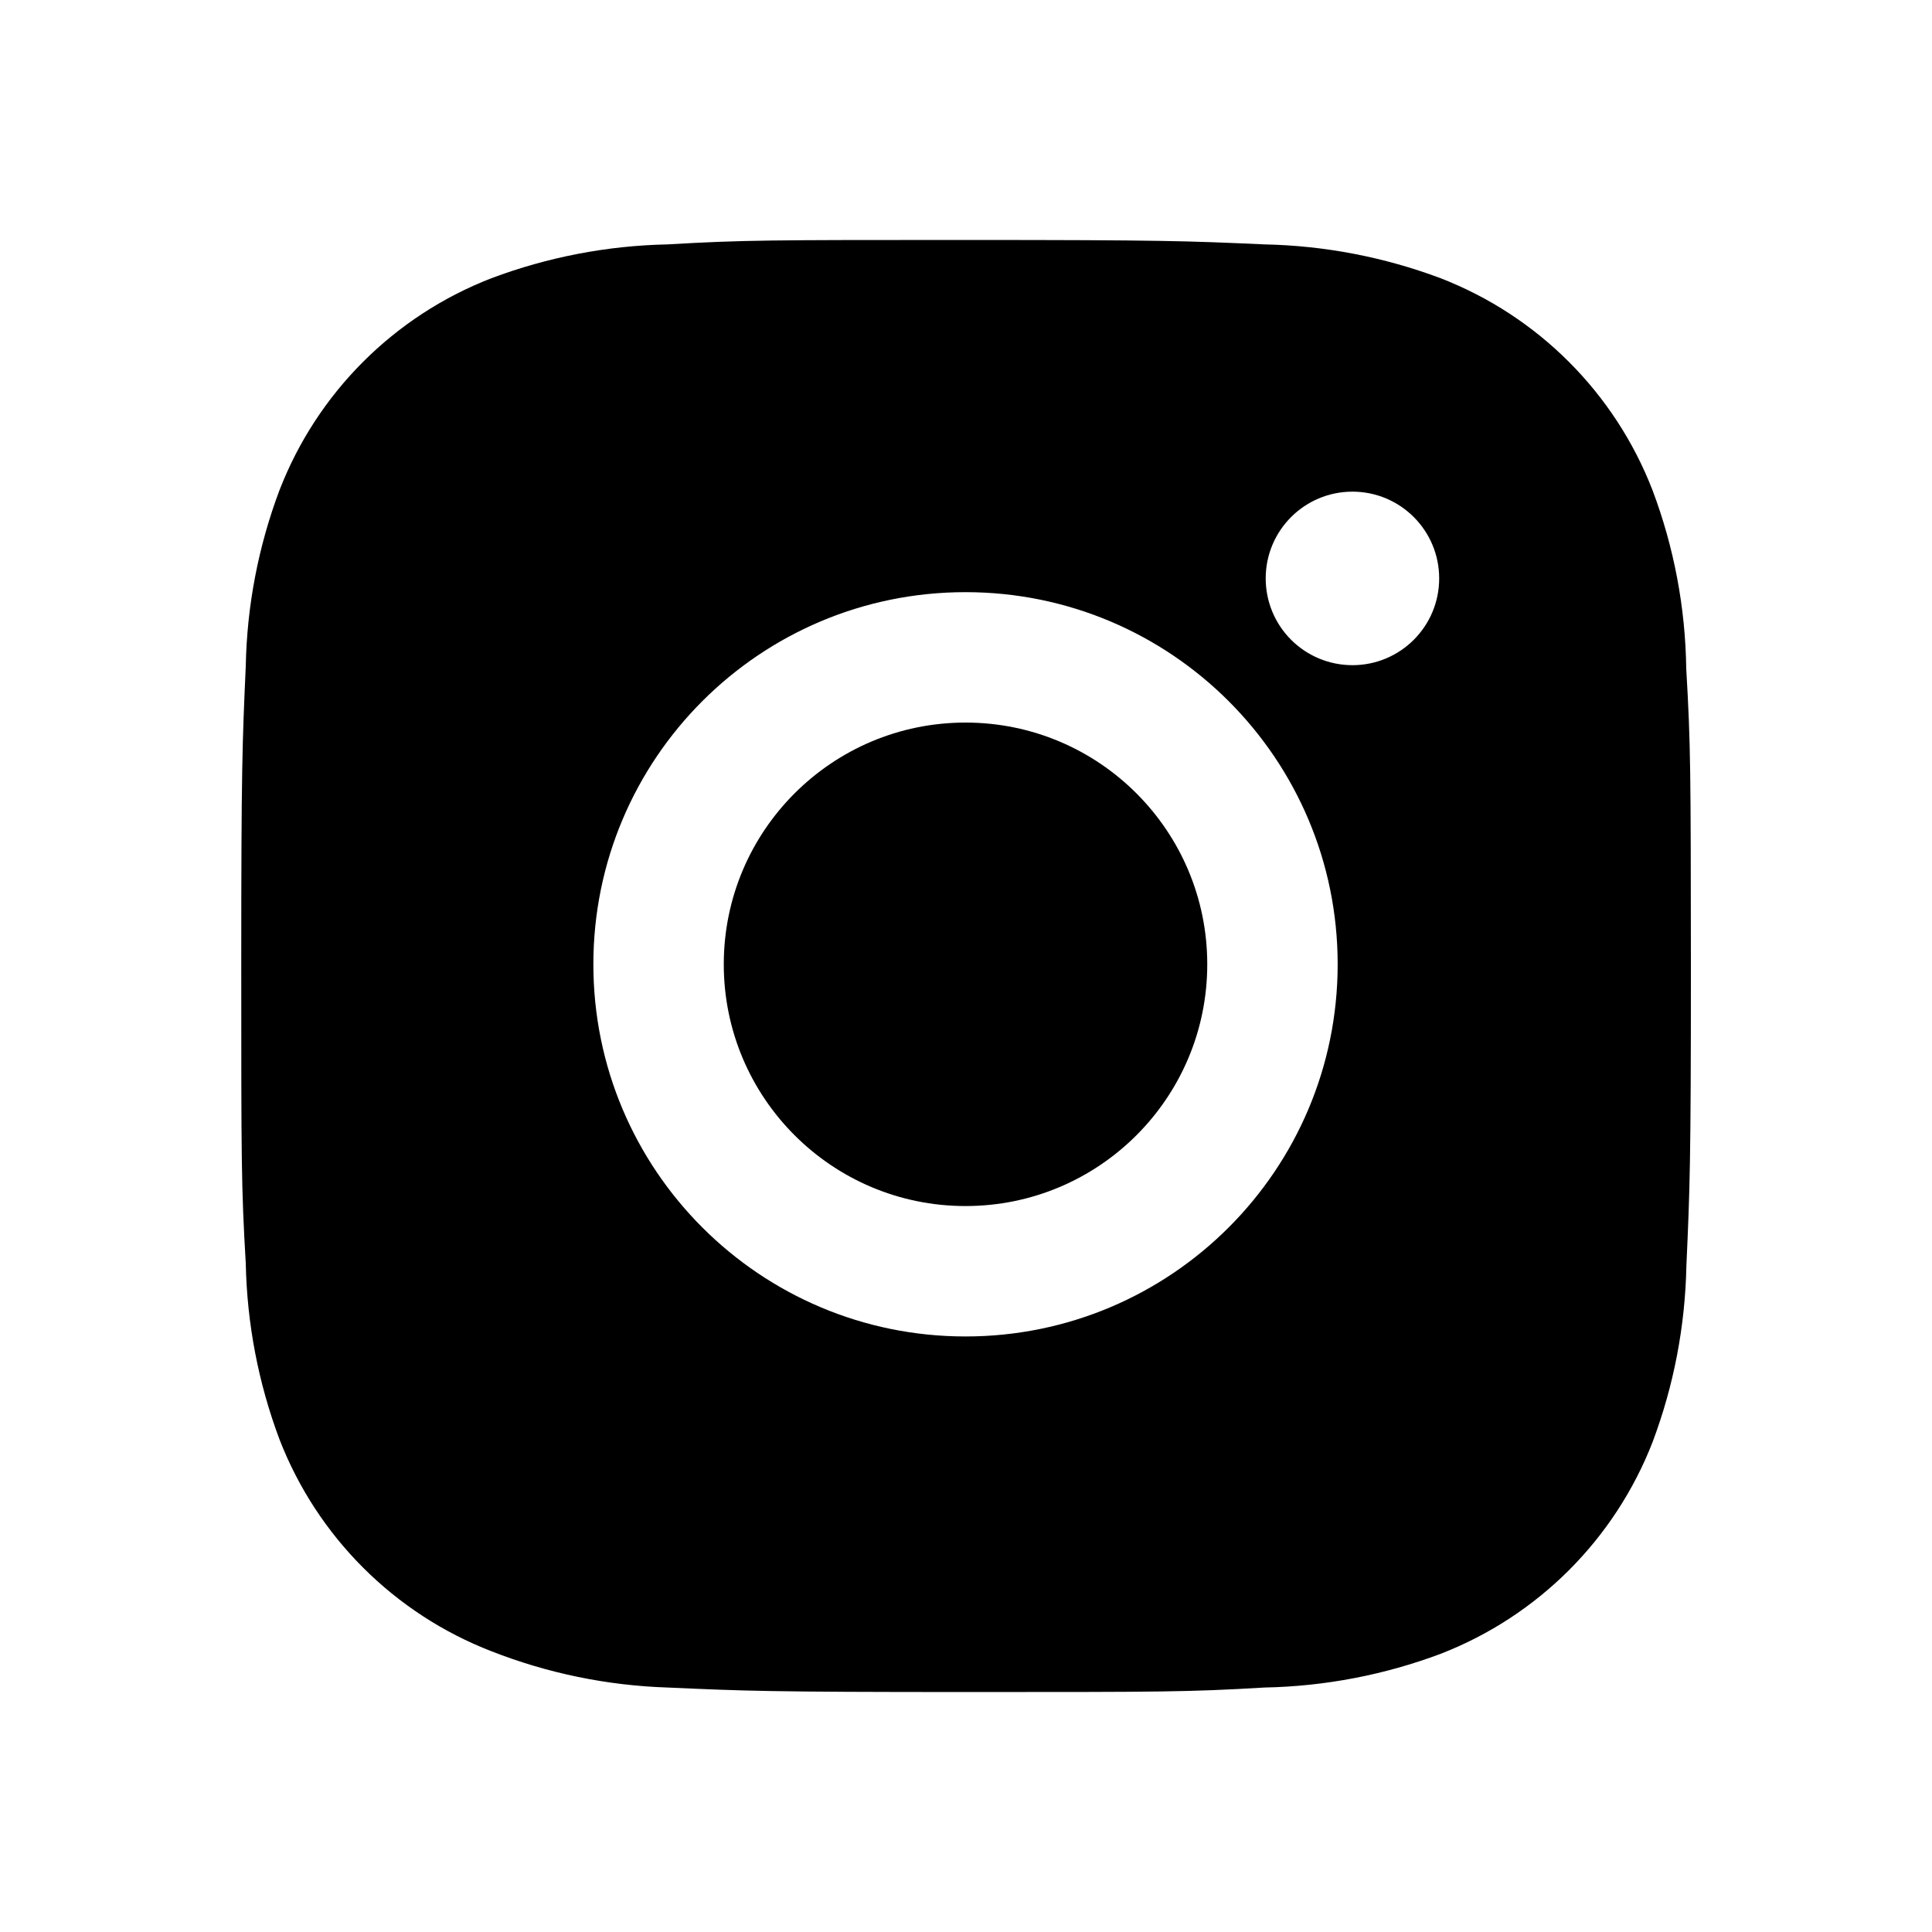
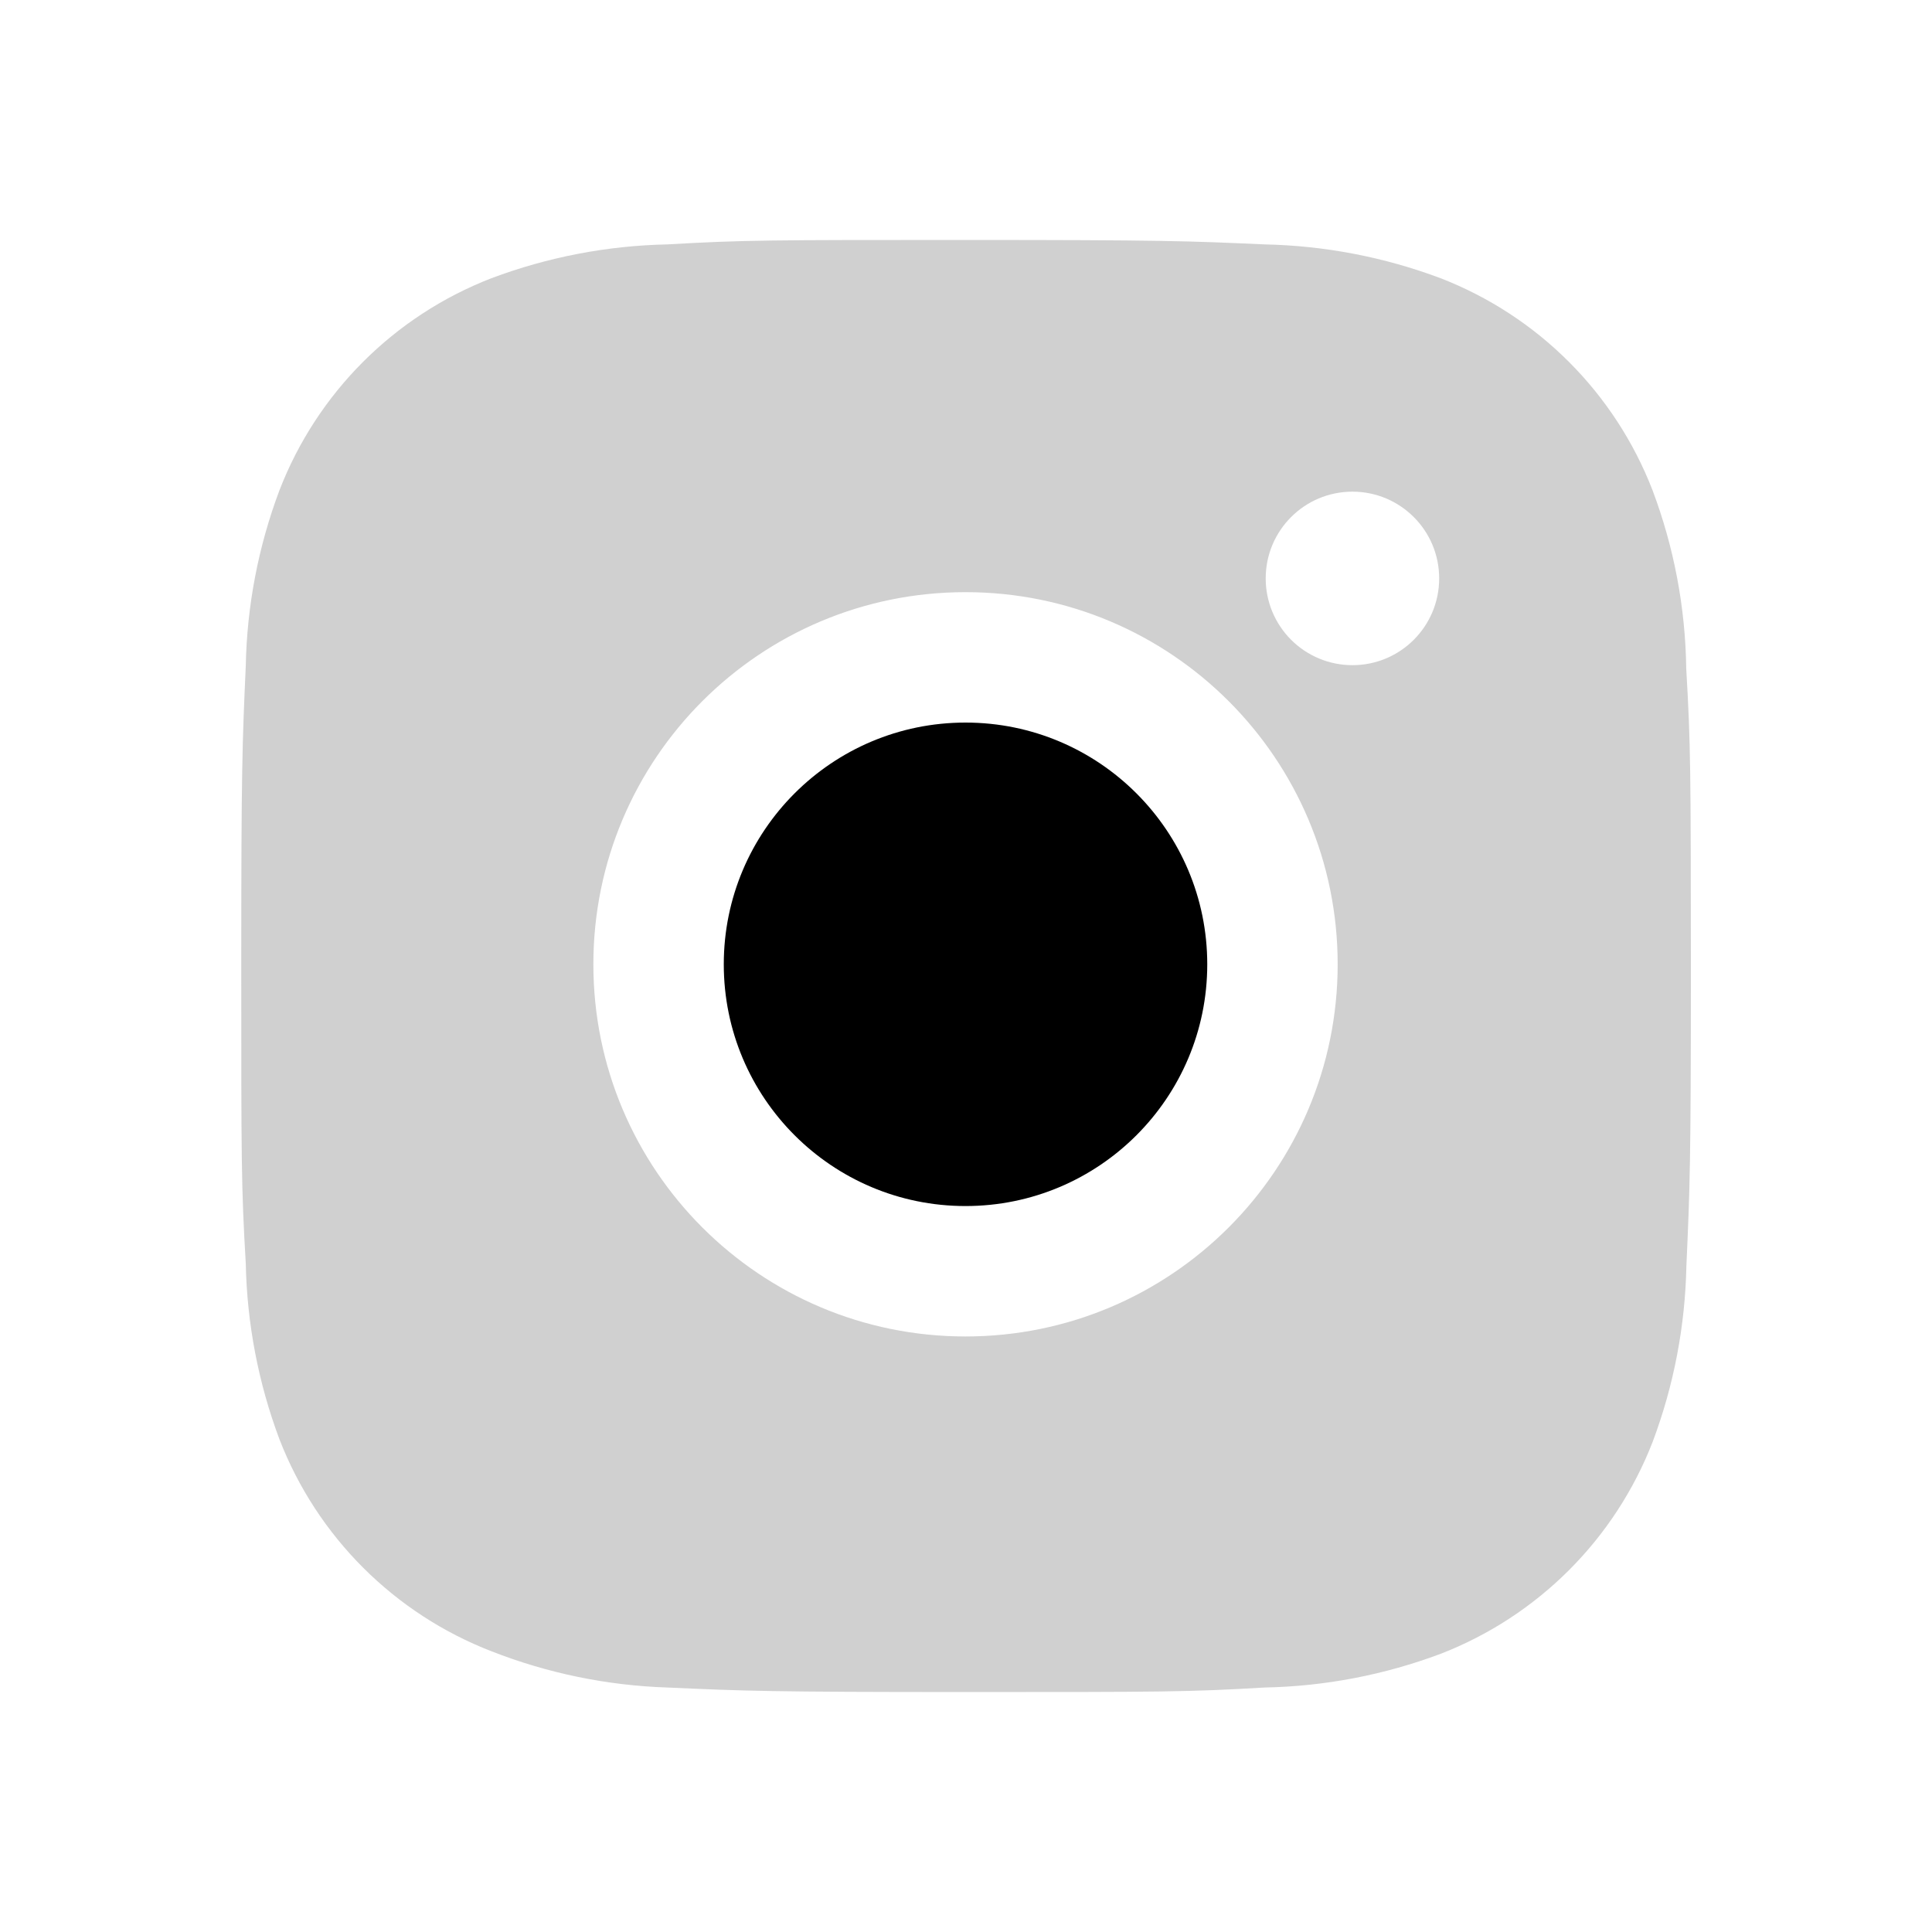
<svg xmlns="http://www.w3.org/2000/svg" width="24" height="24" viewBox="0 0 24 24">
-   <path d="M20.947 8.305a6.53 6.53 0 0 0-.419-2.216 4.61 4.61 0 0 0-2.633-2.633 6.606 6.606 0 0 0-2.186-.42c-.962-.043-1.267-.055-3.709-.055s-2.755 0-3.71.055a6.606 6.606 0 0 0-2.185.42 4.607 4.607 0 0 0-2.633 2.633 6.554 6.554 0 0 0-.419 2.185c-.043.963-.056 1.268-.056 3.71s0 2.754.056 3.71c.015.748.156 1.486.419 2.187a4.61 4.61 0 0 0 2.634 2.632 6.584 6.584 0 0 0 2.185.45c.963.043 1.268.056 3.71.056s2.755 0 3.71-.056a6.59 6.59 0 0 0 2.186-.419 4.615 4.615 0 0 0 2.633-2.633c.263-.7.404-1.438.419-2.187.043-.962.056-1.267.056-3.71-.002-2.442-.002-2.752-.058-3.709zm-8.953 8.297c-2.554 0-4.623-2.069-4.623-4.623s2.069-4.623 4.623-4.623a4.623 4.623 0 0 1 0 9.246zm4.807-8.339a1.077 1.077 0 0 1-1.078-1.078 1.077 1.077 0 1 1 2.155 0c0 .596-.482 1.078-1.077 1.078z" />
+   <path fill="#D0D0D0" d="M20.947 8.305a6.53 6.53 0 0 0-.419-2.216 4.61 4.61 0 0 0-2.633-2.633 6.606 6.606 0 0 0-2.186-.42c-.962-.043-1.267-.055-3.709-.055s-2.755 0-3.71.055a6.606 6.606 0 0 0-2.185.42 4.607 4.607 0 0 0-2.633 2.633 6.554 6.554 0 0 0-.419 2.185c-.043.963-.056 1.268-.056 3.71s0 2.754.056 3.71c.015.748.156 1.486.419 2.187a4.61 4.61 0 0 0 2.634 2.632 6.584 6.584 0 0 0 2.185.45c.963.043 1.268.056 3.71.056s2.755 0 3.71-.056a6.59 6.59 0 0 0 2.186-.419 4.615 4.615 0 0 0 2.633-2.633c.263-.7.404-1.438.419-2.187.043-.962.056-1.267.056-3.71-.002-2.442-.002-2.752-.058-3.709zm-8.953 8.297c-2.554 0-4.623-2.069-4.623-4.623s2.069-4.623 4.623-4.623a4.623 4.623 0 0 1 0 9.246zm4.807-8.339a1.077 1.077 0 0 1-1.078-1.078 1.077 1.077 0 1 1 2.155 0c0 .596-.482 1.078-1.077 1.078z" />
  <circle cx="11.994" cy="11.979" r="3.003" />
</svg>
